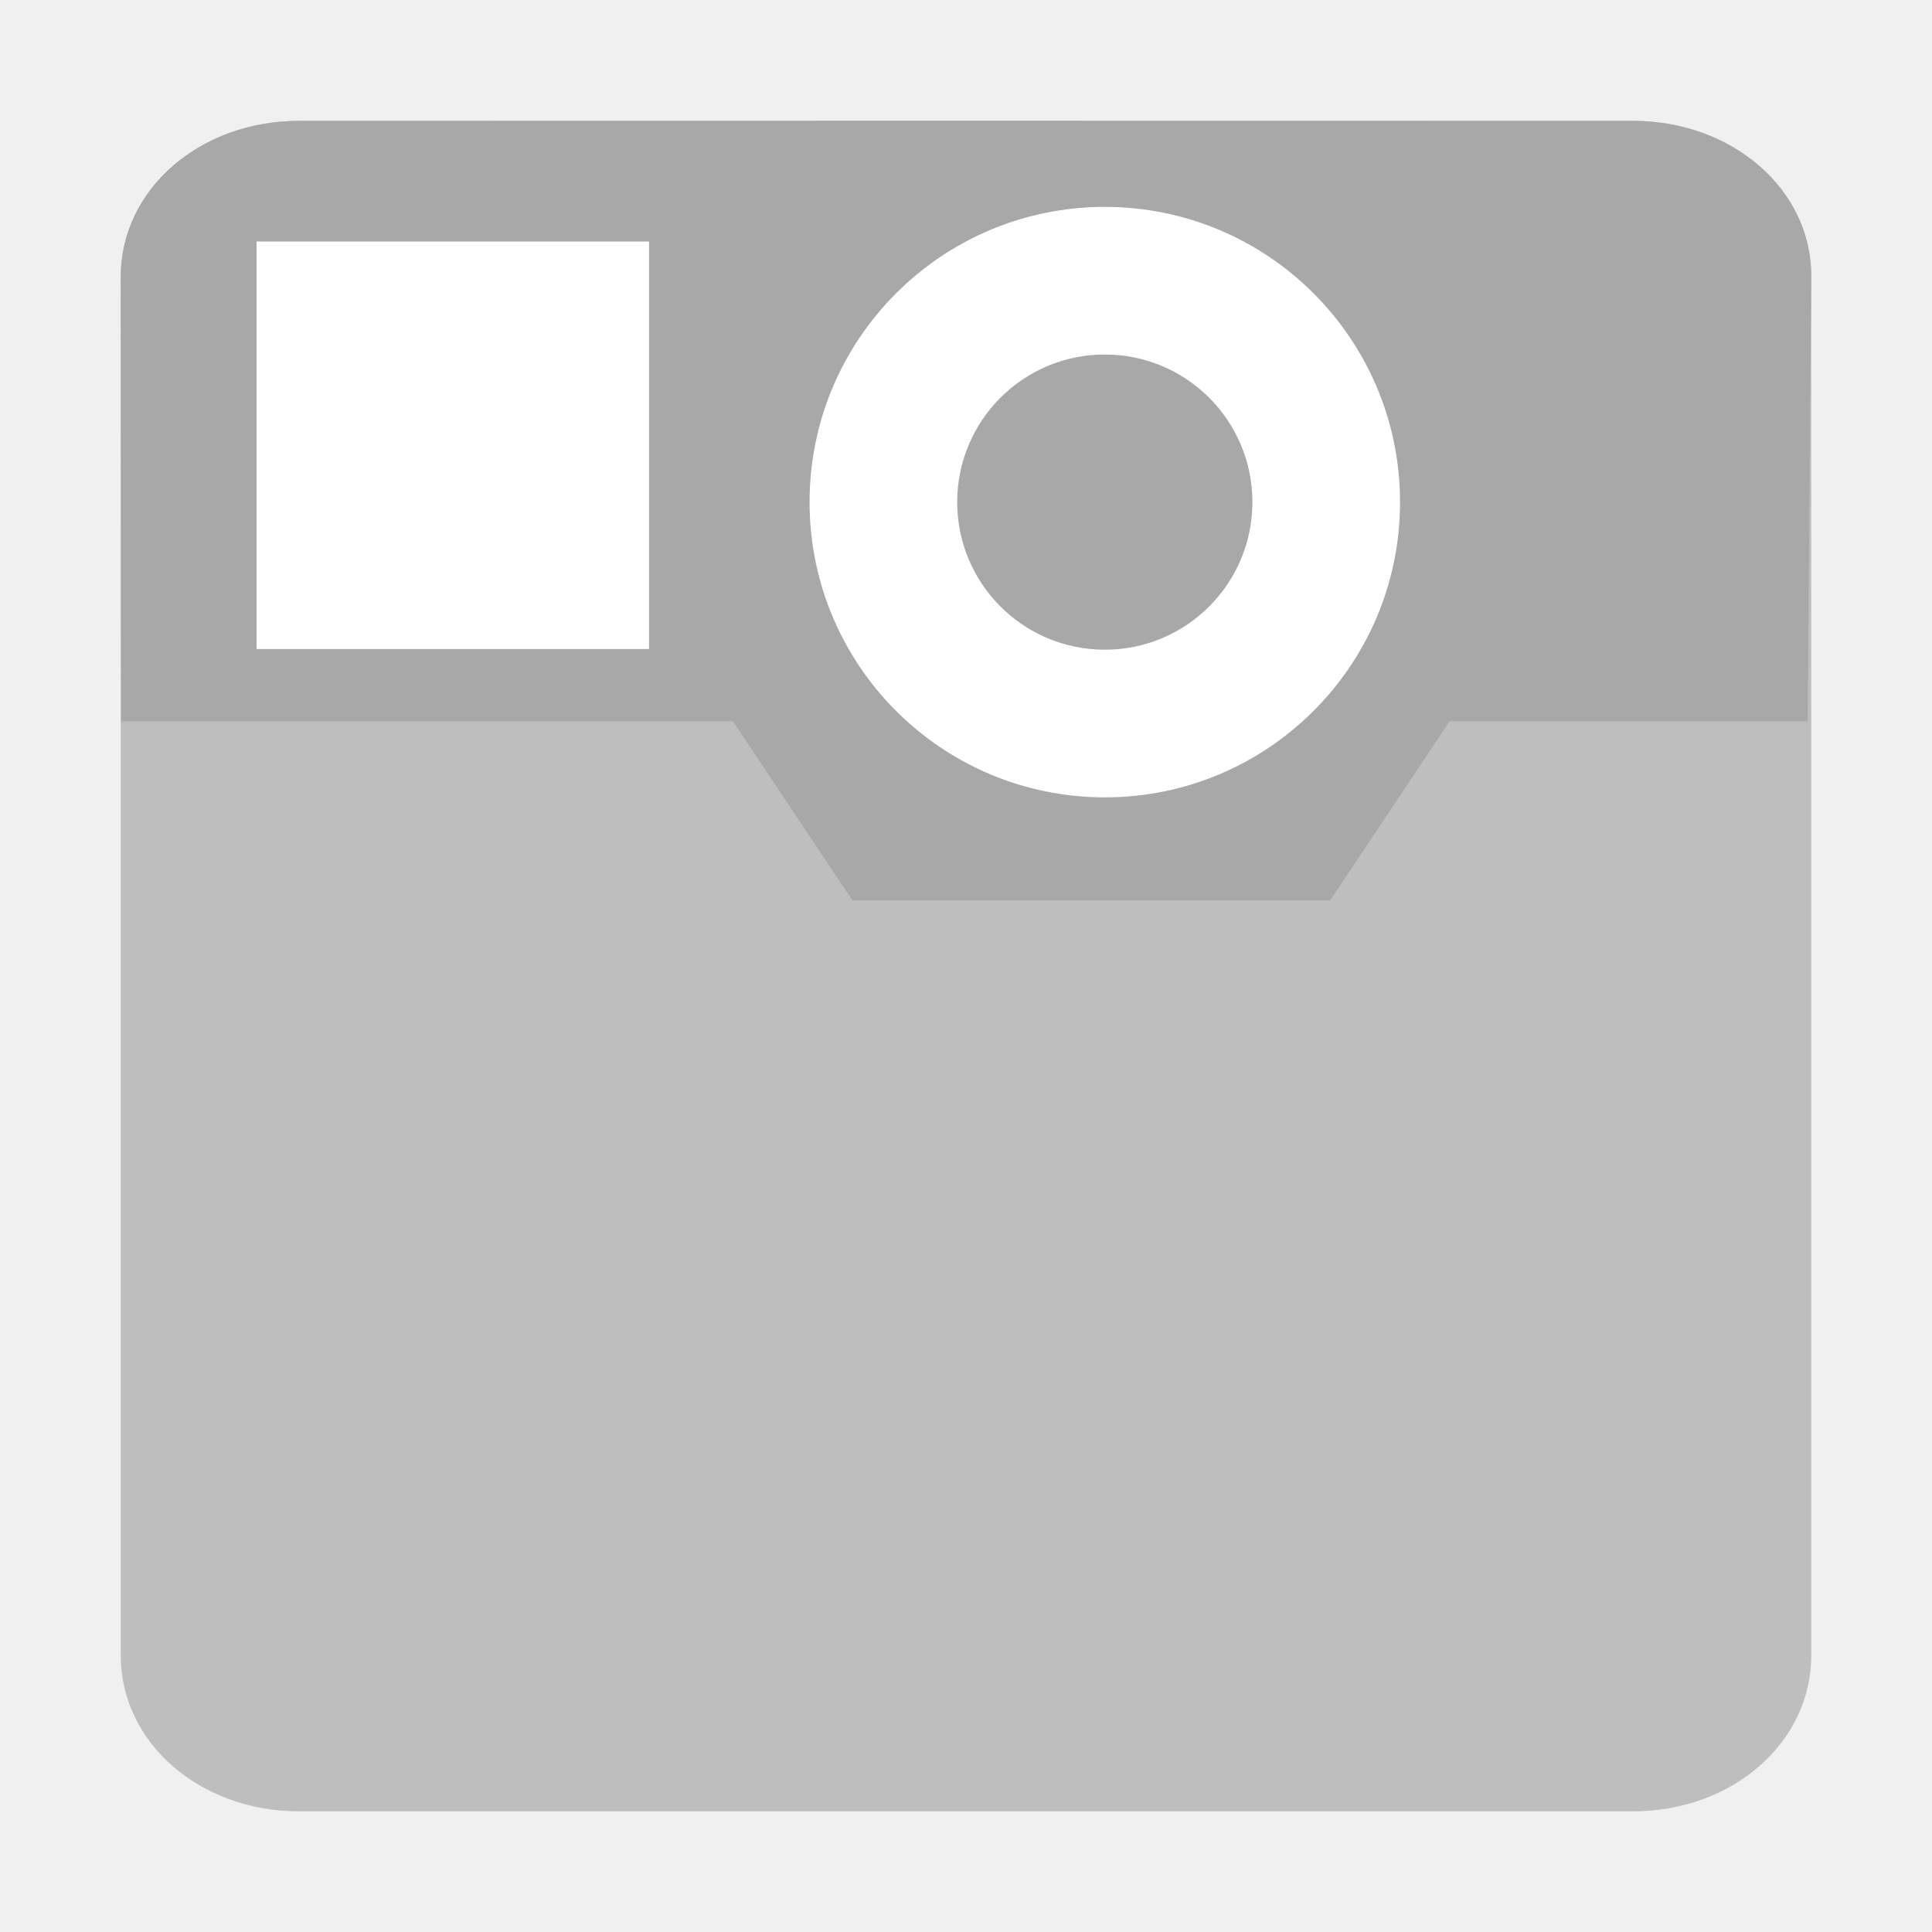
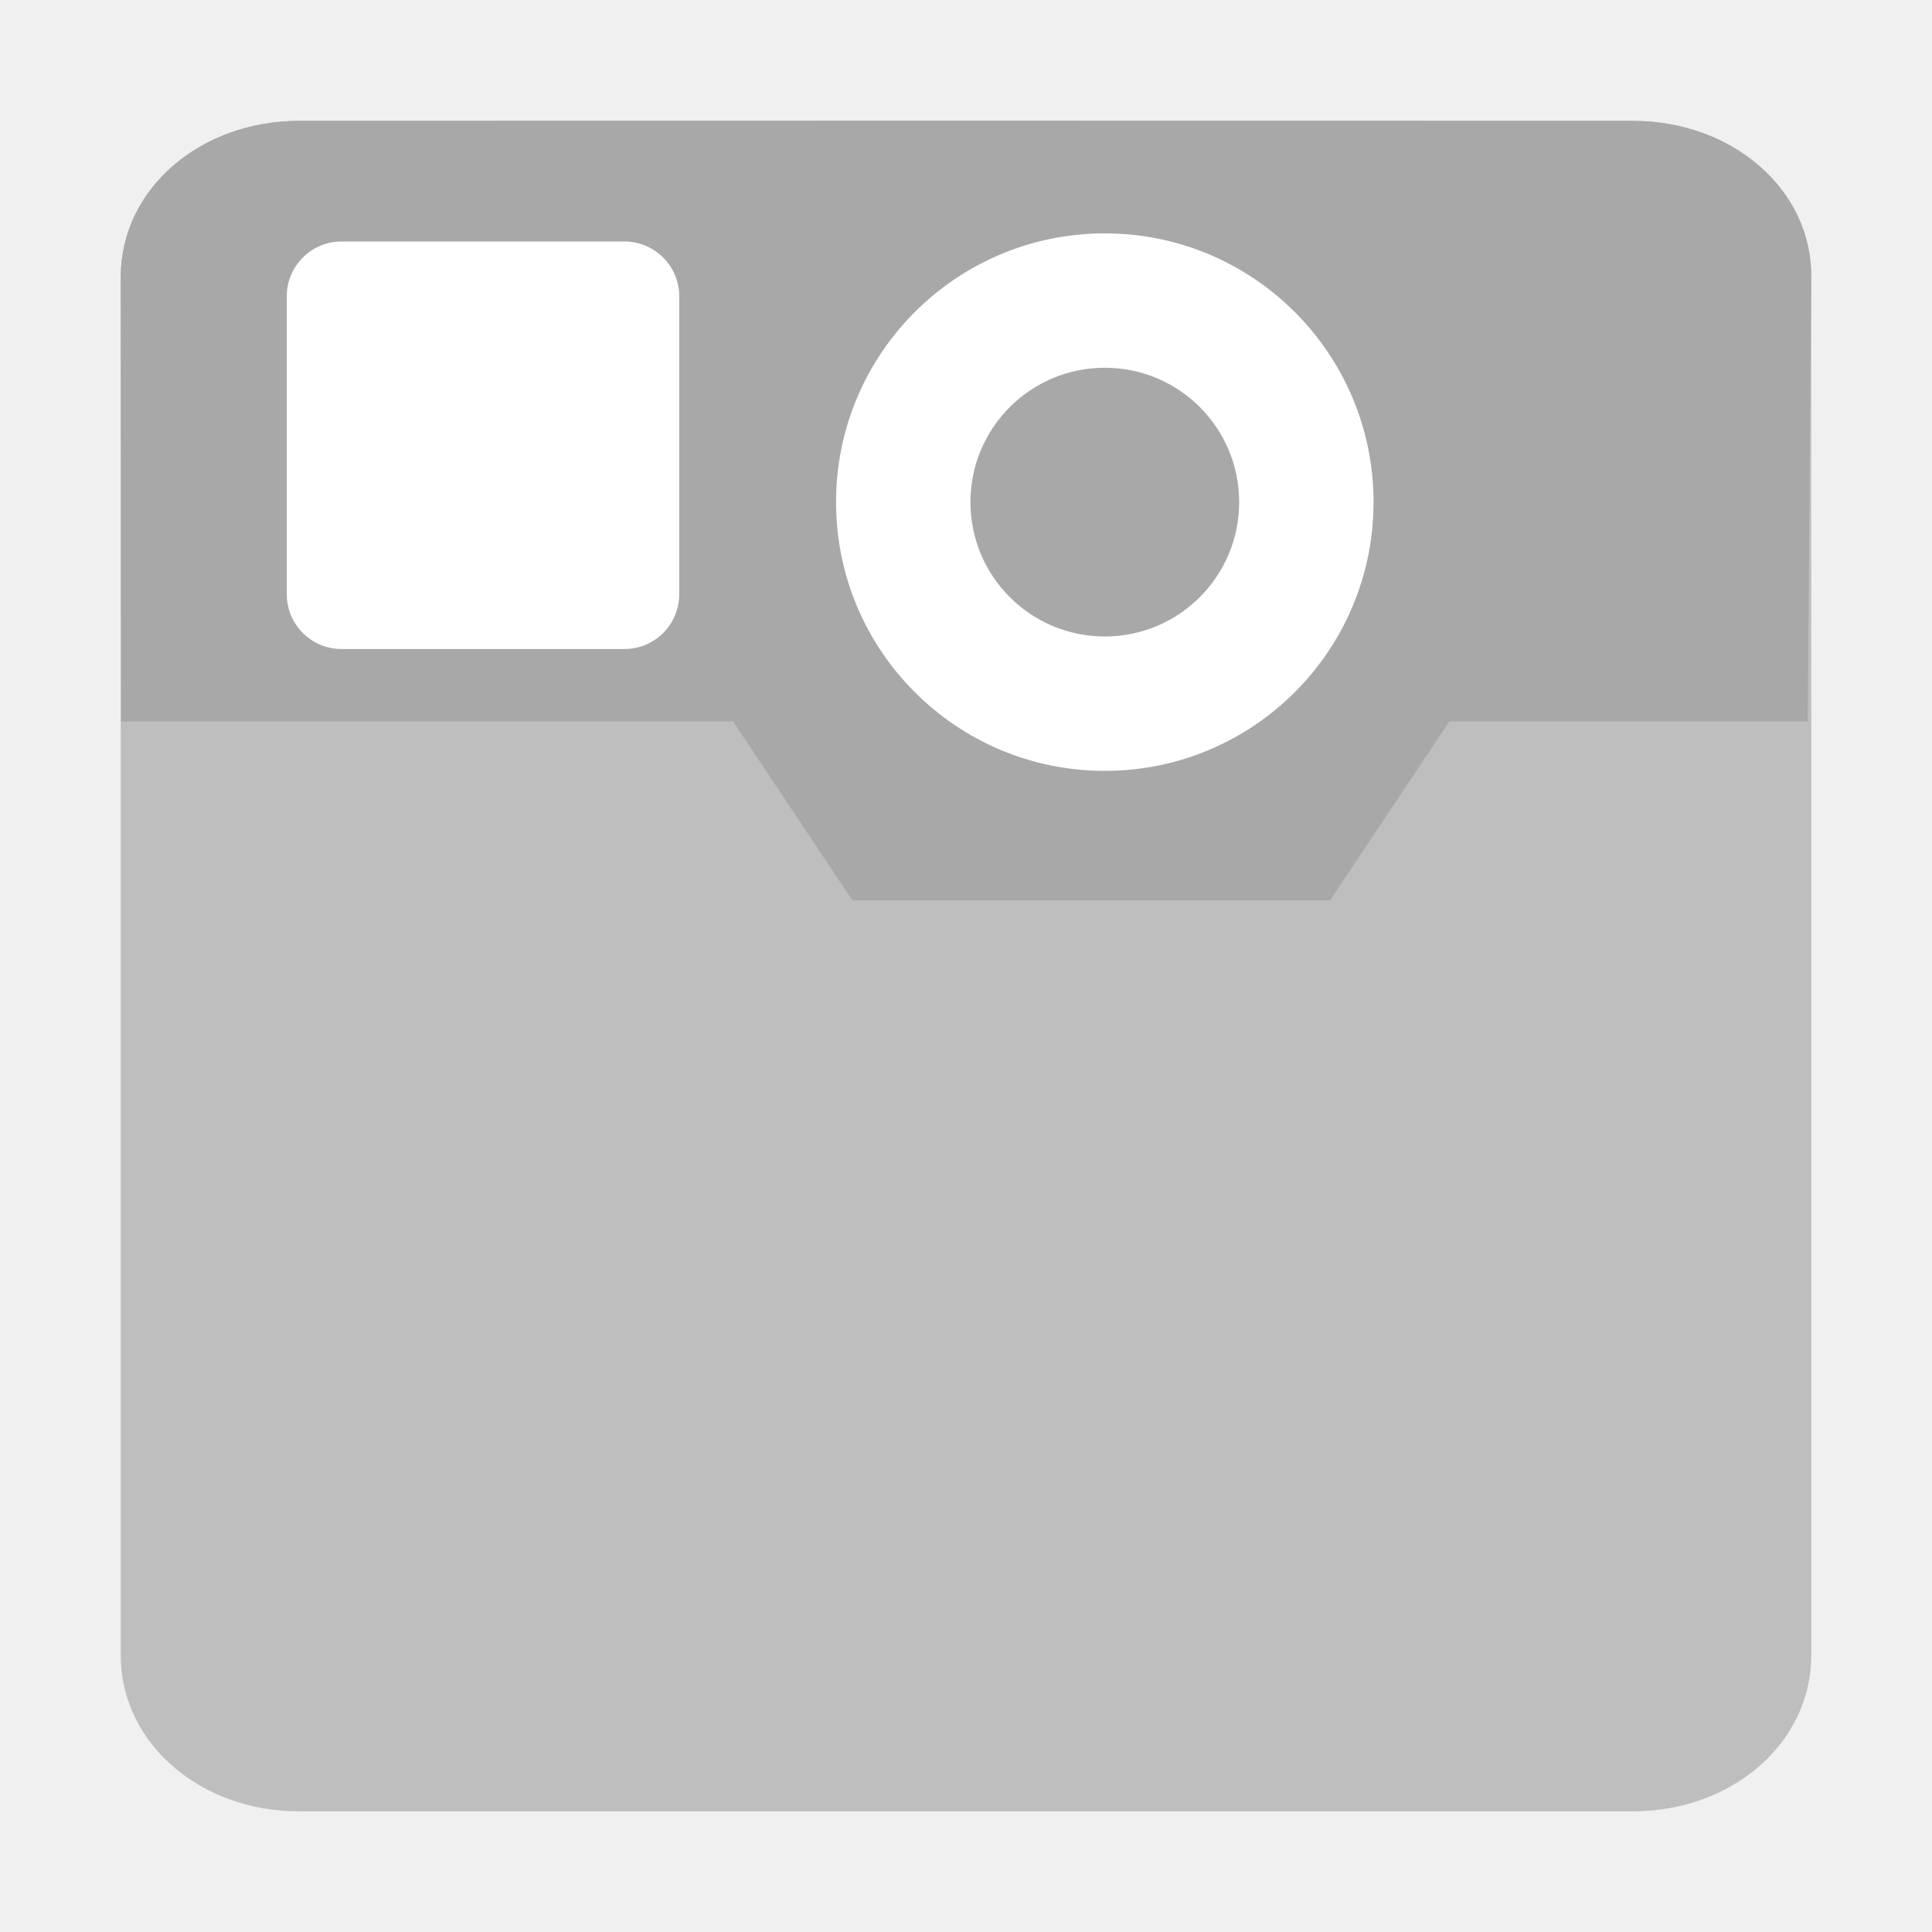
<svg xmlns="http://www.w3.org/2000/svg" xmlns:xlink="http://www.w3.org/1999/xlink" width="128" height="128" id="svg2" version="1.0" style="display:inline">
  <defs id="defs4">
    <linearGradient id="linearGradient3295">
      <stop style="stop-color:#559829;stop-opacity:1;" offset="0" id="stop3297" />
      <stop style="stop-color:#86c837;stop-opacity:1;" offset="1" id="stop3299" />
    </linearGradient>
    <linearGradient id="linearGradient3287">
      <stop style="stop-color:#cd0000;stop-opacity:1;" offset="0" id="stop3289" />
      <stop style="stop-color:#e55300;stop-opacity:1;" offset="1" id="stop3291" />
    </linearGradient>
    <linearGradient id="linearGradient3279">
      <stop style="stop-color:#f08e00;stop-opacity:1;" offset="0" id="stop3281" />
      <stop style="stop-color:#ffd200;stop-opacity:1;" offset="1" id="stop3283" />
    </linearGradient>
    <linearGradient id="linearGradient3271">
      <stop style="stop-color:#395d93;stop-opacity:1;" offset="0" id="stop3273" />
      <stop style="stop-color:#6e92c7;stop-opacity:1;" offset="1" id="stop3275" />
    </linearGradient>
    <linearGradient id="linearGradient3327">
      <stop style="stop-color:#000000;stop-opacity:1;" offset="0" id="stop3330" />
      <stop style="stop-color:#000000;stop-opacity:0;" offset="1" id="stop3333" />
    </linearGradient>
    <linearGradient xlink:href="#linearGradient3327" id="linearGradient3335" x1="11.375" y1="22" x2="11.375" y2="-9.817" gradientUnits="userSpaceOnUse" />
    <linearGradient id="linearGradient4081">
      <stop style="stop-color:#aaaaaa;stop-opacity:1;" offset="0" id="stop4083" />
      <stop style="stop-color:#f0f0f0;stop-opacity:1;" offset="1" id="stop4085" />
    </linearGradient>
    <linearGradient id="linearGradient4057">
      <stop style="stop-color:#816647;stop-opacity:1;" offset="0" id="stop4059" />
      <stop style="stop-color:#a6845d;stop-opacity:1;" offset="1" id="stop4061" />
    </linearGradient>
    <linearGradient id="linearGradient3929">
      <stop style="stop-color:#000000;stop-opacity:1;" offset="0" id="stop3931" />
      <stop style="stop-color:#000000;stop-opacity:0;" offset="1" id="stop3933" />
    </linearGradient>
    <linearGradient xlink:href="#linearGradient3929" id="linearGradient4051" x1="9.495" y1="15.517" x2="9.495" y2="-4.179" gradientUnits="userSpaceOnUse" />
    <linearGradient xlink:href="#linearGradient4057" id="linearGradient4063" x1="9.171" y1="21" x2="9.171" y2="0.972" gradientUnits="userSpaceOnUse" />
    <linearGradient xlink:href="#linearGradient4081" id="linearGradient4089" x1="6.102" y1="154.582" x2="6.102" y2="36.995" gradientUnits="userSpaceOnUse" />
    <linearGradient xlink:href="#linearGradient4081" id="linearGradient4103" gradientUnits="userSpaceOnUse" x1="6.102" y1="154.582" x2="6.102" y2="36.995" />
    <linearGradient xlink:href="#linearGradient4081" id="linearGradient4105" gradientUnits="userSpaceOnUse" x1="6.102" y1="154.582" x2="6.102" y2="36.995" />
    <linearGradient xlink:href="#linearGradient4081" id="linearGradient4107" gradientUnits="userSpaceOnUse" x1="6.102" y1="154.582" x2="6.102" y2="36.995" />
    <linearGradient xlink:href="#linearGradient4081" id="linearGradient4109" gradientUnits="userSpaceOnUse" x1="6.102" y1="154.582" x2="6.102" y2="36.995" />
    <linearGradient xlink:href="#linearGradient4081" id="linearGradient4111" gradientUnits="userSpaceOnUse" x1="6.102" y1="154.582" x2="6.102" y2="36.995" />
    <linearGradient xlink:href="#linearGradient4081" id="linearGradient4113" gradientUnits="userSpaceOnUse" x1="6.102" y1="154.582" x2="6.102" y2="36.995" />
    <linearGradient xlink:href="#linearGradient4081" id="linearGradient4115" gradientUnits="userSpaceOnUse" x1="6.102" y1="154.582" x2="6.102" y2="36.995" />
    <linearGradient xlink:href="#linearGradient4081" id="linearGradient4117" gradientUnits="userSpaceOnUse" x1="6.102" y1="154.582" x2="6.102" y2="36.995" />
    <linearGradient xlink:href="#linearGradient4081" id="linearGradient4119" gradientUnits="userSpaceOnUse" x1="6.102" y1="154.582" x2="6.102" y2="36.995" />
    <linearGradient xlink:href="#linearGradient4081" id="linearGradient4121" gradientUnits="userSpaceOnUse" x1="6.102" y1="154.582" x2="6.102" y2="36.995" />
    <linearGradient xlink:href="#linearGradient4081" id="linearGradient4123" gradientUnits="userSpaceOnUse" x1="6.102" y1="154.582" x2="6.102" y2="36.995" />
    <linearGradient xlink:href="#linearGradient4081" id="linearGradient4125" gradientUnits="userSpaceOnUse" x1="6.102" y1="154.582" x2="6.102" y2="36.995" />
    <linearGradient xlink:href="#linearGradient4081" id="linearGradient4127" gradientUnits="userSpaceOnUse" x1="6.102" y1="154.582" x2="6.102" y2="36.995" />
    <linearGradient xlink:href="#linearGradient4081" id="linearGradient4129" gradientUnits="userSpaceOnUse" x1="6.102" y1="154.582" x2="6.102" y2="36.995" />
    <linearGradient xlink:href="#linearGradient4081" id="linearGradient4132" gradientUnits="userSpaceOnUse" x1="6.102" y1="154.582" x2="6.102" y2="36.995" gradientTransform="matrix(0.1317916,0,0,0.1317916,11.6199,-1.988247)" />
    <linearGradient xlink:href="#linearGradient4081" id="linearGradient4141" gradientUnits="userSpaceOnUse" x1="6.102" y1="154.582" x2="6.102" y2="36.995" gradientTransform="matrix(0.1317916,0,0,0.1317916,11.6199,-1.988247)" />
    <linearGradient xlink:href="#linearGradient4081" id="linearGradient4148" gradientUnits="userSpaceOnUse" x1="6.102" y1="154.582" x2="6.102" y2="36.995" gradientTransform="matrix(0.1317916,0,0,0.1317916,11.6199,-1.988247)" />
    <linearGradient xlink:href="#linearGradient4081" id="linearGradient4158" gradientUnits="userSpaceOnUse" x1="6.102" y1="154.582" x2="6.102" y2="36.995" gradientTransform="matrix(0.1317916,0,0,0.1317916,11.6199,-1.988247)" />
    <linearGradient xlink:href="#linearGradient4081" id="linearGradient4180" gradientUnits="userSpaceOnUse" x1="6.102" y1="154.582" x2="6.102" y2="36.995" />
    <linearGradient xlink:href="#linearGradient4081" id="linearGradient4182" gradientUnits="userSpaceOnUse" gradientTransform="matrix(0.1317916,0,0,0.1317916,11.6199,-1.988247)" x1="6.102" y1="154.582" x2="6.102" y2="36.995" />
    <linearGradient xlink:href="#linearGradient4081" id="linearGradient4184" gradientUnits="userSpaceOnUse" x1="6.102" y1="154.582" x2="6.102" y2="36.995" />
    <linearGradient xlink:href="#linearGradient4081" id="linearGradient4186" gradientUnits="userSpaceOnUse" gradientTransform="matrix(0.1317916,0,0,0.1317916,11.6199,-1.988247)" x1="6.102" y1="154.582" x2="6.102" y2="36.995" />
    <linearGradient xlink:href="#linearGradient4081" id="linearGradient2480" gradientUnits="userSpaceOnUse" gradientTransform="matrix(0.1256322,0,0,0.1256322,11.92175,-1.000512)" x1="6.102" y1="154.582" x2="6.102" y2="36.995" />
    <linearGradient xlink:href="#linearGradient4081" id="linearGradient2483" gradientUnits="userSpaceOnUse" gradientTransform="matrix(0.1256322,0,0,0.1256322,11.92175,-1.000512)" x1="6.102" y1="154.582" x2="6.102" y2="36.995" />
    <linearGradient xlink:href="#linearGradient4081" id="linearGradient2489" gradientUnits="userSpaceOnUse" gradientTransform="matrix(0.1256322,0,0,0.1256322,11.92175,-1.000512)" x1="6.102" y1="154.582" x2="6.102" y2="36.995" />
    <linearGradient xlink:href="#linearGradient4081" id="linearGradient2495" gradientUnits="userSpaceOnUse" gradientTransform="matrix(0.1256322,0,0,0.1256322,11.92175,-1.000512)" x1="6.102" y1="154.582" x2="6.102" y2="36.995" />
    <linearGradient xlink:href="#linearGradient4081" id="linearGradient2498" gradientUnits="userSpaceOnUse" gradientTransform="matrix(0.1256322,0,0,0.1256322,11.92175,-1.000512)" x1="6.102" y1="154.582" x2="6.102" y2="36.995" />
    <linearGradient xlink:href="#linearGradient4081" id="linearGradient2501" gradientUnits="userSpaceOnUse" gradientTransform="matrix(0.1256322,0,0,0.1256322,11.92175,-1.000512)" x1="6.102" y1="154.582" x2="6.102" y2="36.995" />
    <linearGradient xlink:href="#linearGradient4081" id="linearGradient2504" gradientUnits="userSpaceOnUse" gradientTransform="matrix(0.1256322,0,0,0.1256322,11.92175,-1.000512)" x1="6.102" y1="154.582" x2="6.102" y2="36.995" />
    <linearGradient xlink:href="#linearGradient4081" id="linearGradient2506" gradientUnits="userSpaceOnUse" x1="6.102" y1="154.582" x2="6.102" y2="36.995" />
    <linearGradient xlink:href="#linearGradient4081" id="linearGradient2508" gradientUnits="userSpaceOnUse" gradientTransform="matrix(0.1317916,0,0,0.1317916,11.6199,-1.988247)" x1="6.102" y1="154.582" x2="6.102" y2="36.995" />
    <linearGradient xlink:href="#linearGradient4081" id="linearGradient2510" gradientUnits="userSpaceOnUse" gradientTransform="matrix(0.1317916,0,0,0.1317916,11.6199,-1.988247)" x1="6.102" y1="154.582" x2="6.102" y2="36.995" />
    <clipPath clipPathUnits="userSpaceOnUse" id="clipPath4974">
      <path id="path4976" d="M 16.625,2 C 15.933,2.046 15.14,2.35 14.5,2.875 13.716,3.518 13.079,5.152 13.25,6.062 13.338,6.532 13.692,7.103 14.031,7.281 14.663,7.613 15.814,7.062 16.875,5.938 18.021,4.722 18.548,3.383 18.156,2.625 17.915,2.159 17.317,1.954 16.625,2 Z M 10.969,2.719 C 10.006,2.72 9.496,3.397 9.5,4.688 c 0.003,0.884 0.313,1.679 0.719,1.875 0.302,0.146 0.309,0.132 0.688,0 C 11.533,6.344 12.122,4.884 12,3.906 11.9,3.106 11.556,2.718 10.969,2.719 Z m -3.812,1.312 C 6.976,4.057 6.795,4.173 6.625,4.344 6.282,4.687 6.277,4.875 6.281,5.531 6.286,6.306 6.475,6.728 7,7.281 7.393,7.695 7.676,7.72 8.031,7.344 8.416,6.936 8.536,6.296 8.406,5.594 8.208,4.523 7.697,3.953 7.156,4.031 Z M 4.469,6.375 C 4.282,6.405 4.113,6.512 3.938,6.688 3.476,7.149 3.799,8.419 4.531,9.062 5.405,9.831 6.111,9.127 5.812,7.781 5.6,6.823 5.03,6.284 4.469,6.375 Z M 12.5,8.062 C 11.881,8.052 11.187,8.103 10.469,8.25 8.618,8.627 7.137,9.325 6.188,10.281 5.641,10.832 5.328,11.341 5.062,12.125 c -0.642,1.897 0.547,4.596 2.812,6.438 0.844,0.686 1.359,0.993 2.219,1.281 0.446,0.149 0.799,0.184 1.625,0.156 0.947,-0.032 1.139,-0.074 1.75,-0.375 0.895,-0.441 1.91,-1.461 2.344,-2.344 0.265,-0.538 0.307,-0.769 0.281,-1.219 -0.045,-0.769 -0.343,-0.978 -1.312,-0.969 -1.385,0.013 -1.966,0.334 -2.25,1.312 -0.215,0.739 -0.452,1 -0.938,1 -0.769,0 -1.562,-0.612 -1.562,-1.25 0,-0.444 0.715,-1.106 2.5,-2.312 2.514,-1.7 3.378,-2.734 3.25,-3.875 C 15.649,8.79 14.357,8.094 12.5,8.062 Z" style="fill:#ffffff;fill-opacity:1;stroke:none" />
    </clipPath>
    <clipPath clipPathUnits="userSpaceOnUse" id="clipPath4995">
      <path style="display:inline;fill:#ffffff;fill-opacity:1;fill-rule:nonzero;stroke:none" d="M 30,0 V 22 H 52 V 0 Z M 46.625,2 C 47.317,1.954 47.915,2.159 48.156,2.625 48.548,3.383 48.021,4.722 46.875,5.938 45.814,7.062 44.663,7.613 44.031,7.281 43.692,7.103 43.338,6.532 43.25,6.062 43.079,5.152 43.716,3.518 44.5,2.875 45.14,2.35 45.933,2.046 46.625,2 Z m -5.656,0.719 c 0.587,-5.291e-4 0.931,0.387 1.031,1.188 0.122,0.978 -0.467,2.438 -1.094,2.656 -0.378,0.132 -0.386,0.146 -0.688,0 C 39.813,6.367 39.503,5.571 39.5,4.688 39.496,3.397 40.006,2.72 40.969,2.719 Z m -3.812,1.312 c 0.541,-0.078 1.052,0.491 1.25,1.562 0.13,0.702 0.01,1.342 -0.375,1.75 C 37.676,7.72 37.393,7.695 37,7.281 36.475,6.728 36.286,6.306 36.281,5.531 36.277,4.875 36.282,4.687 36.625,4.344 36.795,4.173 36.976,4.057 37.156,4.031 Z M 34.469,6.375 C 35.03,6.284 35.6,6.823 35.812,7.781 36.111,9.127 35.405,9.831 34.531,9.062 33.799,8.419 33.476,7.149 33.938,6.688 34.113,6.512 34.282,6.405 34.469,6.375 Z M 42.5,8.062 c 1.857,0.032 3.149,0.728 3.281,1.906 0.128,1.141 -0.736,2.175 -3.25,3.875 -1.785,1.207 -2.5,1.869 -2.5,2.312 0,0.638 0.793,1.25 1.562,1.25 0.485,0 0.723,-0.261 0.938,-1 0.284,-0.979 0.865,-1.3 2.25,-1.312 0.97,-0.009 1.268,0.2 1.312,0.969 0.026,0.45 -0.016,0.68 -0.281,1.219 -0.434,0.883 -1.449,1.903 -2.344,2.344 -0.611,0.301 -0.803,0.343 -1.75,0.375 -0.826,0.028 -1.179,-0.007 -1.625,-0.156 C 39.234,19.556 38.719,19.249 37.875,18.562 35.609,16.721 34.421,14.022 35.062,12.125 35.328,11.341 35.641,10.832 36.188,10.281 37.137,9.325 38.618,8.627 40.469,8.25 41.187,8.103 41.881,8.052 42.5,8.062 Z" id="path4997" />
    </clipPath>
    <linearGradient id="SpecificGradient" x1="10.762" y1="4" x2="10.762" y2="18.011" gradientUnits="userSpaceOnUse">
      <stop style="stop-color:#a50000;stop-opacity:1;" offset="0" id="stop3292" />
      <stop style="stop-color:#e73800;stop-opacity:1;" offset="1" id="stop3294" />
    </linearGradient>
    <linearGradient id="StandardGradient" gradientTransform="matrix(0.9984539,0,0,0.9984539,-0.0459776,0.05767558)" x1="10.71" y1="1.996" x2="10.71" y2="18.974" gradientUnits="userSpaceOnUse">
      <stop style="stop-color:#000000;stop-opacity:0.863;" offset="0" id="stop3277" />
      <stop style="stop-color:#000000;stop-opacity:0.471;" offset="1" id="stop3279" />
    </linearGradient>
    <linearGradient xlink:href="#StandardGradient" id="linearGradient3715" gradientUnits="userSpaceOnUse" gradientTransform="matrix(1,0,0,-1,1,22.9913)" x1="7" y1="15.991" x2="7" y2="5.991" />
    <linearGradient xlink:href="#StandardGradient" id="linearGradient3719" gradientUnits="userSpaceOnUse" gradientTransform="matrix(1,0,0,-1,1,21.9913)" x1="7" y1="15.991" x2="7" y2="5.991" />
    <linearGradient xlink:href="#StandardGradient" id="linearGradient3724" gradientUnits="userSpaceOnUse" gradientTransform="matrix(1,0,0,-1,-29,21.9913)" x1="7" y1="15.991" x2="7" y2="5.991" />
    <clipPath clipPathUnits="userSpaceOnUse" id="clipPath3729">
      <path style="display:inline;fill:#ff00ff;fill-opacity:1;stroke:none" d="M -30,0 V 22 H -8 V 0 Z m 7.25,6 c 0.124,8.56e-5 0.263,0.058 0.375,0.156 0.224,0.196 0.376,0.577 0.375,0.969 v 1.75 4.25 1.75 c 0.003,0.336 -0.108,0.664 -0.281,0.875 -0.13,0.158 -0.306,0.25 -0.469,0.25 -0.054,8e-6 -0.071,-0.012 -0.125,-0.031 -0.071,-0.028 -0.157,-0.067 -0.219,-0.125 L -25.062,14.125 h -1.969 c -0.543,0 -0.969,-0.431 -0.969,-1 v -4.25 c 0,-0.569 0.426,-1.031 0.969,-1.031 h 2 l 1.938,-1.688 C -22.982,6.058 -22.874,6 -22.75,6 Z" id="path3731" />
    </clipPath>
    <linearGradient gradientTransform="translate(0,-2)" xlink:href="#linearGradient3317-0" id="linearGradient3743" gradientUnits="userSpaceOnUse" x1="11" y1="10" x2="11" y2="19" />
    <linearGradient gradientUnits="userSpaceOnUse" y2="20.137" x2="11.794" y1="3.213" x1="11.794" gradientTransform="scale(1.059853,0.9435274)" id="linearGradient3317-0">
      <stop id="stop3319-7" offset="0" style="stop-color:#c29556;stop-opacity:1;" />
      <stop id="stop3321-1" offset="1" style="stop-color:#aa7932;stop-opacity:1;" />
    </linearGradient>
    <linearGradient y2="19" x2="11" y1="10" x1="11" gradientTransform="translate(-4,-2)" gradientUnits="userSpaceOnUse" id="linearGradient3064" xlink:href="#linearGradient3317-0" />
  </defs>
  <g id="layer1" style="display:inline" transform="translate(0,106)">
    <path style="display:inline;fill:#bebebe;fill-opacity:1;stroke:none;stroke-width:11.808" d="m 19.808,-97.992 c -6.542,0 -11.808,4.517 -11.808,10.332 l 0,91.334 c 0,5.815 5.266,10.332 11.808,10.332 h 88.384 c 6.542,0 11.808,-4.517 11.808,-10.332 l 0,-91.334 c 0,-5.815 -5.266,-10.332 -11.808,-10.332 -54.956,-0.018 -37.231,0 -88.384,0 z" id="rect2915" />
    <path style="display:inline;fill:#a8a8a8;fill-opacity:1;stroke:none;stroke-width:11.808" d="M 19.808,-97.992 C 13.266,-97.992 8,-93.475 8,-87.66 l 0.024,29.449 h 40.543 l 7.911,11.866 h 31.643 l 7.911,-11.866 h 23.732 l 0.235,-29.449 c 0.046,-5.815 -5.266,-10.332 -11.808,-10.332 -54.956,-0.018 -37.231,0 -88.384,0 z" id="rect2915-6" />
-     <path style="display:inline;fill:#ffffff;fill-opacity:1;stroke:none;stroke-width:4.89" d="m 73.196,-92.293 c 5.401,0 10.291,2.189 13.831,5.729 3.54,3.54 5.729,8.429 5.729,13.831 0,5.401 -2.189,10.291 -5.729,13.831 -3.54,3.54 -8.429,5.729 -13.831,5.729 -5.401,0 -10.291,-2.189 -13.831,-5.729 -3.54,-3.54 -5.729,-8.429 -5.729,-13.831 0,-5.401 2.189,-10.291 5.729,-13.831 3.54,-3.54 8.429,-5.729 13.831,-5.729 z m 0,9.78 c -2.701,0 -5.146,1.095 -6.915,2.864 -1.77,1.77 -2.864,4.215 -2.864,6.915 0,2.701 1.095,5.146 2.864,6.915 1.77,1.77 4.215,2.864 6.915,2.864 2.701,0 5.146,-1.095 6.915,-2.864 1.77,-1.77 2.864,-4.215 2.864,-6.915 0,-2.701 -1.095,-5.146 -2.864,-6.915 -1.77,-1.77 -4.215,-2.864 -6.915,-2.864 z" id="rect2915-3" />
-     <rect style="opacity:1;fill:#ffffff;fill-opacity:1;stroke:none;stroke-width:1.34;stroke-miterlimit:4;stroke-dasharray:none;stroke-opacity:1" id="rect931" width="26" height="27" x="17" y="-90" rx="0" ry="3.629" />
+     <path style="display:inline;fill:#ffffff;fill-opacity:1;stroke:none;stroke-width:4.89" d="m 73.196,-90.538 c 4.917,0 9.368,1.993 12.59,5.215 3.222,3.222 5.215,7.673 5.215,12.59 0,4.917 -1.993,9.368 -5.215,12.59 -3.222,3.222 -7.673,5.215 -12.59,5.215 -4.917,0 -9.368,-1.993 -12.59,-5.215 -3.222,-3.222 -5.215,-7.673 -5.215,-12.59 0,-4.917 1.993,-9.368 5.215,-12.59 3.222,-3.222 7.673,-5.215 12.59,-5.215 z m 0,8.902 c -2.458,0 -4.684,0.996 -6.295,2.607 -1.611,1.611 -2.607,3.837 -2.607,6.295 0,2.458 0.996,4.684 2.607,6.295 1.611,1.611 3.837,2.607 6.295,2.607 2.458,0 4.684,-0.996 6.295,-2.607 1.611,-1.611 2.607,-3.837 2.607,-6.295 0,-2.458 -0.996,-4.684 -2.607,-6.295 -1.611,-1.611 -3.837,-2.607 -6.295,-2.607 z" id="rect2915-3" />
+     <rect style="opacity:1;fill:#ffffff;fill-opacity:1;stroke:none;stroke-width:1.34;stroke-miterlimit:4;stroke-dasharray:none;stroke-opacity:1" id="rect931" width="26" height="27" x="19" y="-90" rx="3.629" ry="3.629" />
  </g>
</svg>
